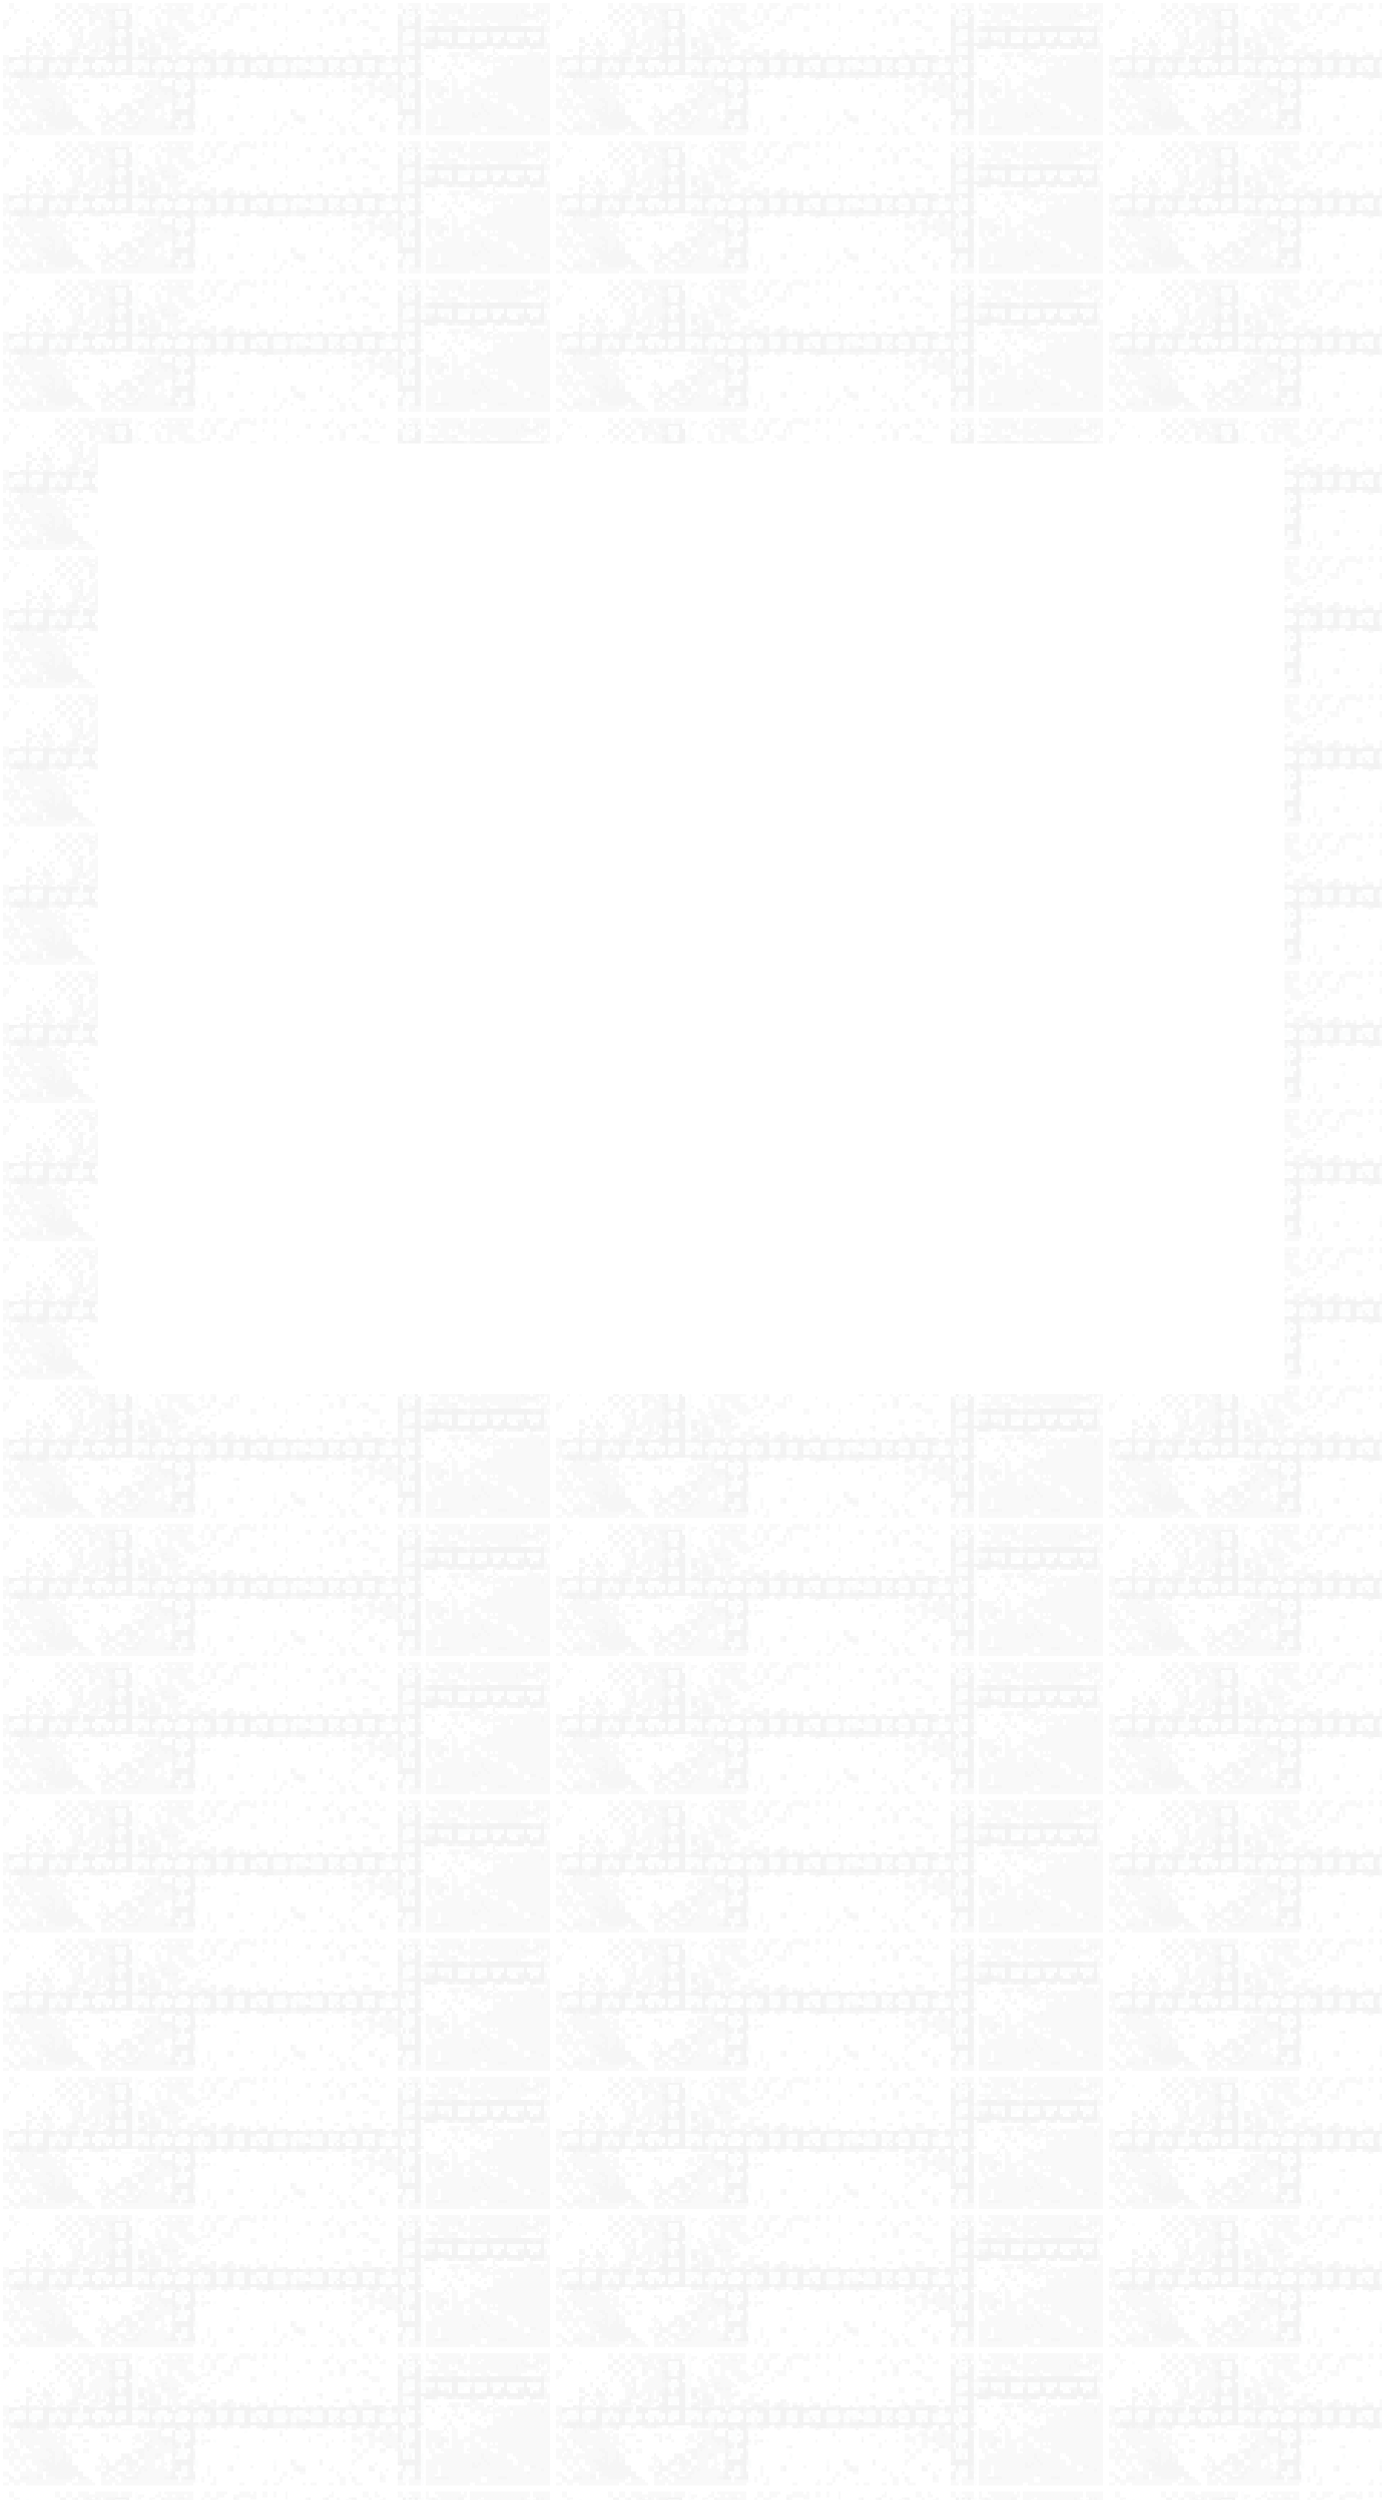
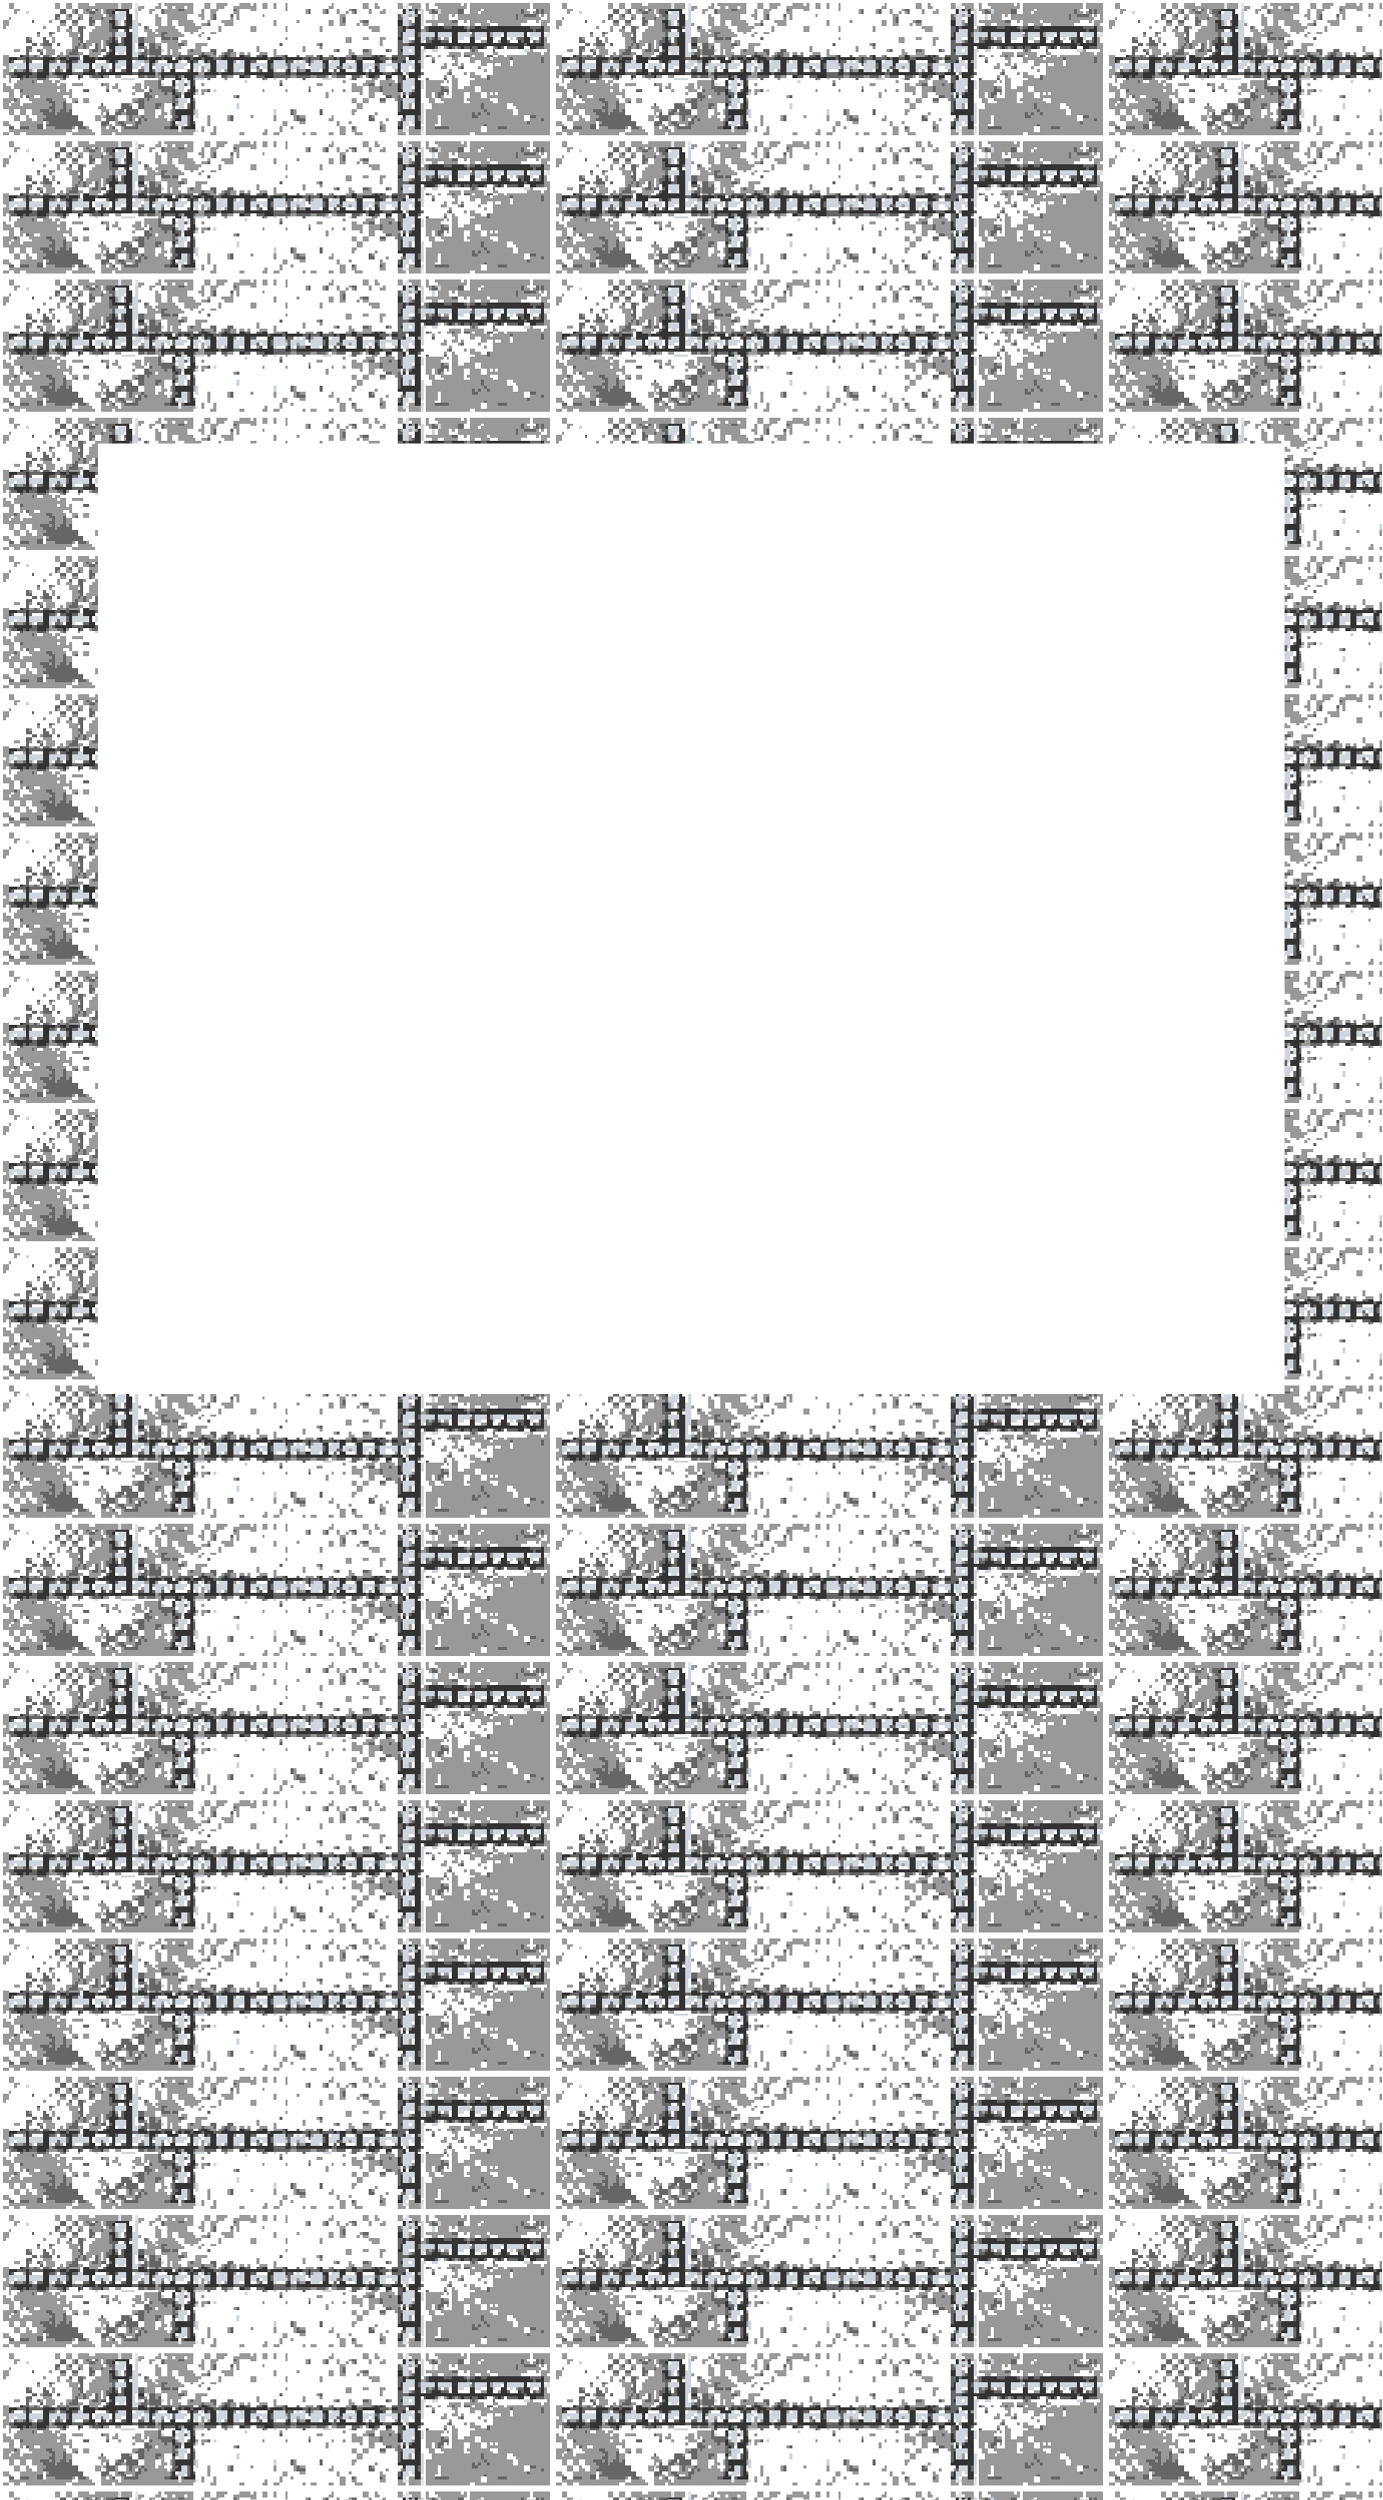
<svg xmlns="http://www.w3.org/2000/svg" width="1440" height="2604" viewBox="0 0 240 434" shape-rendering="crispEdges">
  <defs>
    <pattern id="material-pattern" width="96" height="24" patternUnits="userSpaceOnUse" viewBox="0 0 192 48">
-       <g id="texture-ink" opacity="0.05">
+       <g id="texture-ink" opacity="0.8">
        <path fill="#afbac7" opacity="0.5" d="M41 1h1v1h-1zM47 1h1v1h-1zM141 1h1v1h-1zM41 2h1v1h-1zM47 2h1v1h-1zM140 2h2v1h-2zM190 11h1v1h-1zM189 12h2v1h-2zM62 45h1v1h-1zM68 45h1v1h-1zM140 45h2v1h-2zM146 45h1v1h-1zM146 46h1v1h-1z" />
        <path fill="#afbac7" opacity="0.75" d="M47 3h1v1h-1zM141 3h1v1h-1zM146 3h1v1h-1zM152 3h1v1h-1zM9 4h1v1h-1zM41 4h3v1h-3zM47 4h1v1h-1zM141 4h3v1h-3zM146 4h1v1h-1zM152 4h1v1h-1zM40 5h4v1h-4zM47 5h1v1h-1zM140 5h2v1h-2zM143 5h1v1h-1zM146 5h1v1h-1zM150 5h1v1h-1zM40 6h3v1h-3zM47 6h1v1h-1zM140 6h2v1h-2zM146 6h1v1h-1zM150 6h1v1h-1zM41 7h1v1h-1zM46 7h2v1h-2zM140 7h2v1h-2zM146 7h1v1h-1zM41 8h1v1h-1zM46 8h2v1h-2zM140 8h2v1h-2zM146 8h1v1h-1zM46 9h2v1h-2zM46 10h2v1h-2zM141 10h3v1h-3zM40 11h4v1h-4zM46 11h2v1h-2zM140 11h4v1h-4zM146 11h5v1h-5zM152 11h5v1h-5zM159 11h4v1h-4zM165 11h4v1h-4zM171 11h4v1h-4zM176 11h6v1h-6zM184 11h4v1h-4zM40 12h4v1h-4zM46 12h2v1h-2zM140 12h4v1h-4zM146 12h5v1h-5zM152 12h5v1h-5zM159 12h4v1h-4zM165 12h4v1h-4zM171 12h3v1h-3zM176 12h6v1h-6zM184 12h4v1h-4zM46 13h2v1h-2zM140 13h2v1h-2zM146 13h2v1h-2zM159 13h2v1h-2zM165 13h2v1h-2zM171 13h1v1h-1zM177 13h1v1h-1zM184 13h1v1h-1zM46 14h2v1h-2zM140 14h2v1h-2zM146 14h1v1h-1zM46 15h1v1h-1zM51 15h1v1h-1zM40 16h4v1h-4zM46 16h1v1h-1zM140 16h4v1h-4zM152 16h1v1h-1zM40 17h4v1h-4zM46 17h1v1h-1zM48 17h1v1h-1zM56 17h1v1h-1zM140 17h2v1h-2zM143 17h1v1h-1zM146 17h2v1h-2zM150 17h2v1h-2zM182 17h2v1h-2zM41 18h2v1h-2zM46 18h2v1h-2zM140 18h4v1h-4zM146 18h1v1h-1zM46 19h2v1h-2zM146 19h1v1h-1zM146 20h1v1h-1zM27 21h2v1h-2zM41 21h3v1h-3zM47 21h3v1h-3zM62 21h1v1h-1zM70 21h1v1h-1zM76 21h3v1h-3zM83 21h2v1h-2zM95 21h4v1h-4zM103 21h1v1h-1zM105 21h1v1h-1zM109 21h3v1h-3zM115 21h3v1h-3zM141 21h2v1h-2zM146 21h1v1h-1zM3 22h6v1h-6zM10 22h5v1h-5zM17 22h6v1h-6zM25 22h6v1h-6zM33 22h5v1h-5zM40 22h4v1h-4zM46 22h3v1h-3zM50 22h2v1h-2zM54 22h5v1h-5zM61 22h4v1h-4zM67 22h3v1h-3zM71 22h2v1h-2zM75 22h4v1h-4zM81 22h4v1h-4zM87 22h6v1h-6zM95 22h4v1h-4zM101 22h5v1h-5zM108 22h4v1h-4zM114 22h4v1h-4zM119 22h5v1h-5zM126 22h4v1h-4zM132 22h6v1h-6zM139 22h5v1h-5zM146 22h1v1h-1zM3 23h2v1h-2zM6 23h3v1h-3zM10 23h5v1h-5zM17 23h3v1h-3zM21 23h2v1h-2zM25 23h6v1h-6zM33 23h2v1h-2zM36 23h2v1h-2zM40 23h2v1h-2zM46 23h2v1h-2zM50 23h2v1h-2zM54 23h2v1h-2zM58 23h1v1h-1zM61 23h3v1h-3zM67 23h2v1h-2zM71 23h2v1h-2zM75 23h4v1h-4zM81 23h4v1h-4zM87 23h2v1h-2zM91 23h2v1h-2zM95 23h5v1h-5zM101 23h2v1h-2zM104 23h2v1h-2zM108 23h4v1h-4zM114 23h3v1h-3zM119 23h2v1h-2zM122 23h2v1h-2zM126 23h2v1h-2zM129 23h1v1h-1zM132 23h2v1h-2zM136 23h2v1h-2zM139 23h3v1h-3zM143 23h1v1h-1zM146 23h1v1h-1zM3 24h1v1h-1zM11 24h1v1h-1zM17 24h1v1h-1zM25 24h1v1h-1zM50 24h2v1h-2zM54 24h2v1h-2zM68 24h1v1h-1zM75 24h2v1h-2zM81 24h2v1h-2zM95 24h1v1h-1zM101 24h1v1h-1zM108 24h3v1h-3zM123 24h1v1h-1zM126 24h1v1h-1zM132 24h2v1h-2zM140 24h2v1h-2zM33 27h1v1h-1zM42 27h5v1h-5zM63 27h2v1h-2zM68 27h3v1h-3zM95 27h1v1h-1zM112 27h3v1h-3zM121 27h1v1h-1zM141 27h3v1h-3zM62 28h2v1h-2zM65 28h1v1h-1zM85 28h1v1h-1zM140 28h4v1h-4zM146 28h1v1h-1zM56 29h1v1h-1zM61 29h3v1h-3zM65 29h1v1h-1zM140 29h4v1h-4zM146 29h1v1h-1zM62 30h2v1h-2zM140 30h3v1h-3zM146 30h1v1h-1zM62 31h2v1h-2zM74 31h1v1h-1zM140 31h3v1h-3zM63 32h1v1h-1zM68 32h1v1h-1zM141 32h1v1h-1zM62 34h3v1h-3zM140 34h4v1h-4zM62 35h3v1h-3zM140 35h4v1h-4zM62 36h2v1h-2zM82 36h1v1h-1zM140 36h2v1h-2zM146 36h1v1h-1zM62 37h2v1h-2zM82 37h1v1h-1zM140 37h2v1h-2zM146 37h1v1h-1zM68 38h1v1h-1zM95 38h1v1h-1zM146 38h1v1h-1zM68 39h1v1h-1zM95 39h1v1h-1zM146 39h1v1h-1zM35 40h1v1h-1zM63 40h2v1h-2zM68 40h1v1h-1zM141 40h3v1h-3zM146 40h1v1h-1zM63 41h2v1h-2zM141 41h3v1h-3zM146 41h1v1h-1zM62 42h3v1h-3zM140 42h2v1h-2zM143 42h1v1h-1zM146 42h1v1h-1zM62 43h2v1h-2zM140 43h2v1h-2zM140 44h1v1h-1zM146 44h1v1h-1z" />
        <path fill="#000000" opacity="0.5" d="M3 1h2v1h-2zM19 1h2v1h-2zM23 1h2v1h-2zM27 1h4v1h-4zM33 1h8v1h-8zM42 1h4v1h-4zM55 1h1v1h-1zM57 1h10v1h-10zM71 1h2v1h-2zM75 1h4v1h-4zM83 1h4v1h-4zM88 1h1v1h-1zM91 1h2v1h-2zM95 1h1v1h-1zM99 1h1v1h-1zM115 1h1v1h-1zM126 1h2v1h-2zM130 1h1v1h-1zM138 1h2v1h-2zM142 1h4v1h-4zM148 1h1v1h-1zM151 1h9v1h-9zM161 1h1v1h-1zM163 1h21v1h-21zM185 1h6v1h-6zM3 2h2v1h-2zM19 2h2v1h-2zM23 2h2v1h-2zM27 2h14v1h-14zM42 2h4v1h-4zM48 2h2v1h-2zM54 2h2v1h-2zM58 2h2v1h-2zM61 2h3v1h-3zM65 2h2v1h-2zM71 2h2v1h-2zM75 2h3v1h-3zM81 2h8v1h-8zM91 2h2v1h-2zM95 2h1v1h-1zM99 2h1v1h-1zM114 2h2v1h-2zM126 2h2v1h-2zM130 2h2v1h-2zM138 2h2v1h-2zM143 2h3v1h-3zM148 2h1v1h-1zM152 2h10v1h-10zM163 2h21v1h-21zM185 2h6v1h-6zM5 3h2v1h-2zM25 3h1v1h-1zM29 3h1v1h-1zM31 3h1v1h-1zM34 3h1v1h-1zM36 3h1v1h-1zM48 3h1v1h-1zM52 3h2v1h-2zM57 3h5v1h-5zM64 3h3v1h-3zM70 3h1v1h-1zM73 3h3v1h-3zM82 3h1v1h-1zM87 3h2v1h-2zM99 3h1v1h-1zM106 3h1v1h-1zM112 3h1v1h-1zM117 3h1v1h-1zM121 3h1v1h-1zM128 3h1v1h-1zM133 3h1v1h-1zM143 3h1v1h-1zM145 3h1v1h-1zM148 3h2v1h-2zM151 3h1v1h-1zM153 3h6v1h-6zM163 3h4v1h-4zM168 3h13v1h-13zM182 3h1v1h-1zM187 3h1v1h-1zM189 3h2v1h-2zM5 4h1v1h-1zM25 4h1v1h-1zM29 4h2v1h-2zM33 4h2v1h-2zM36 4h1v1h-1zM52 4h1v1h-1zM57 4h10v1h-10zM70 4h1v1h-1zM73 4h2v1h-2zM81 4h2v1h-2zM106 4h1v1h-1zM112 4h1v1h-1zM117 4h1v1h-1zM120 4h1v1h-1zM122 4h1v1h-1zM128 4h1v1h-1zM132 4h2v1h-2zM149 4h1v1h-1zM153 4h6v1h-6zM163 4h3v1h-3zM167 4h14v1h-14zM182 4h2v1h-2zM185 4h1v1h-1zM187 4h1v1h-1zM189 4h2v1h-2zM23 5h1v1h-1zM27 5h2v1h-2zM31 5h5v1h-5zM37 5h1v1h-1zM54 5h1v1h-1zM58 5h7v1h-7zM69 5h2v1h-2zM73 5h1v1h-1zM82 5h1v1h-1zM91 5h1v1h-1zM118 5h2v1h-2zM139 5h1v1h-1zM142 5h1v1h-1zM144 5h1v1h-1zM152 5h4v1h-4zM157 5h1v1h-1zM159 5h20v1h-20zM180 5h2v1h-2zM186 5h1v1h-1zM188 5h1v1h-1zM190 5h1v1h-1zM3 6h1v1h-1zM20 6h1v1h-1zM23 6h2v1h-2zM28 6h1v1h-1zM32 6h3v1h-3zM36 6h3v1h-3zM54 6h2v1h-2zM58 6h7v1h-7zM70 6h1v1h-1zM73 6h1v1h-1zM80 6h1v1h-1zM82 6h1v1h-1zM118 6h1v1h-1zM152 6h4v1h-4zM159 6h20v1h-20zM180 6h8v1h-8zM190 6h1v1h-1zM1 7h2v1h-2zM17 7h1v1h-1zM35 7h3v1h-3zM40 7h1v1h-1zM54 7h2v1h-2zM58 7h2v1h-2zM62 7h5v1h-5zM72 7h1v1h-1zM77 7h4v1h-4zM95 7h1v1h-1zM103 7h1v1h-1zM114 7h2v1h-2zM118 7h1v1h-1zM125 7h1v1h-1zM142 7h1v1h-1zM148 7h9v1h-9zM161 7h1v1h-1zM163 7h6v1h-6zM170 7h13v1h-13zM186 7h1v1h-1zM188 7h3v1h-3zM1 8h2v1h-2zM21 8h2v1h-2zM25 8h2v1h-2zM32 8h1v1h-1zM35 8h3v1h-3zM40 8h1v1h-1zM43 8h1v1h-1zM48 8h1v1h-1zM54 8h2v1h-2zM58 8h2v1h-2zM62 8h6v1h-6zM70 8h2v1h-2zM78 8h3v1h-3zM95 8h1v1h-1zM114 8h2v1h-2zM118 8h2v1h-2zM124 8h1v1h-1zM126 8h2v1h-2zM142 8h1v1h-1zM150 8h2v1h-2zM154 8h5v1h-5zM163 8h2v1h-2zM167 8h3v1h-3zM173 8h8v1h-8zM188 8h2v1h-2zM1 9h1v1h-1zM15 9h1v1h-1zM20 9h1v1h-1zM29 9h1v1h-1zM33 9h5v1h-5zM51 9h1v1h-1zM55 9h6v1h-6zM64 9h6v1h-6zM76 9h1v1h-1zM87 9h2v1h-2zM99 9h1v1h-1zM111 9h1v1h-1zM128 9h4v1h-4zM147 9h1v1h-1zM162 9h1v1h-1zM189 9h2v1h-2zM20 10h1v1h-1zM23 10h2v1h-2zM32 10h6v1h-6zM50 10h3v1h-3zM54 10h8v1h-8zM64 10h5v1h-5zM76 10h1v1h-1zM87 10h2v1h-2zM99 10h1v1h-1zM111 10h1v1h-1zM129 10h3v1h-3zM146 10h2v1h-2zM189 10h2v1h-2zM18 11h1v1h-1zM24 11h4v1h-4zM31 11h8v1h-8zM51 11h3v1h-3zM55 11h1v1h-1zM58 11h5v1h-5zM66 11h1v1h-1zM70 11h1v1h-1zM73 11h2v1h-2zM170 11h1v1h-1zM13 12h1v1h-1zM17 12h1v1h-1zM24 12h3v1h-3zM31 12h8v1h-8zM51 12h5v1h-5zM57 12h7v1h-7zM69 12h1v1h-1zM163 12h1v1h-1zM170 12h1v1h-1zM10 13h1v1h-1zM18 13h1v1h-1zM25 13h2v1h-2zM31 13h7v1h-7zM40 13h1v1h-1zM50 13h4v1h-4zM59 13h1v1h-1zM99 13h1v1h-1zM120 13h2v1h-2zM126 13h2v1h-2zM132 13h2v1h-2zM149 13h1v1h-1zM152 13h1v1h-1zM154 13h2v1h-2zM179 13h1v1h-1zM189 13h1v1h-1zM18 14h1v1h-1zM25 14h3v1h-3zM30 14h5v1h-5zM36 14h1v1h-1zM50 14h4v1h-4zM56 14h6v1h-6zM63 14h2v1h-2zM120 14h2v1h-2zM132 14h1v1h-1zM142 14h1v1h-1zM167 14h2v1h-2zM173 14h1v1h-1zM186 14h1v1h-1zM189 14h1v1h-1zM14 15h1v1h-1zM25 15h2v1h-2zM28 15h1v1h-1zM30 15h2v1h-2zM34 15h1v1h-1zM36 15h1v1h-1zM54 15h2v1h-2zM58 15h4v1h-4zM64 15h1v1h-1zM68 15h4v1h-4zM110 15h1v1h-1zM132 15h1v1h-1zM189 15h2v1h-2zM15 16h3v1h-3zM25 16h1v1h-1zM27 16h2v1h-2zM30 16h1v1h-1zM34 16h1v1h-1zM36 16h1v1h-1zM50 16h1v1h-1zM54 16h1v1h-1zM58 16h5v1h-5zM68 16h2v1h-2zM89 16h1v1h-1zM105 16h1v1h-1zM111 16h1v1h-1zM154 16h1v1h-1zM158 16h1v1h-1zM171 16h1v1h-1zM189 16h2v1h-2zM5 17h2v1h-2zM10 17h1v1h-1zM14 17h1v1h-1zM16 17h3v1h-3zM23 17h2v1h-2zM31 17h1v1h-1zM34 17h1v1h-1zM51 17h1v1h-1zM58 17h1v1h-1zM60 17h2v1h-2zM65 17h1v1h-1zM67 17h3v1h-3zM89 17h1v1h-1zM95 17h1v1h-1zM105 17h1v1h-1zM116 17h1v1h-1zM121 17h1v1h-1zM128 17h1v1h-1zM135 17h1v1h-1zM163 17h1v1h-1zM165 17h1v1h-1zM184 17h1v1h-1zM190 17h1v1h-1zM16 18h3v1h-3zM21 18h1v1h-1zM23 18h1v1h-1zM27 18h2v1h-2zM31 18h4v1h-4zM48 18h1v1h-1zM51 18h1v1h-1zM58 18h1v1h-1zM60 18h3v1h-3zM65 18h5v1h-5zM71 18h3v1h-3zM77 18h1v1h-1zM80 18h2v1h-2zM83 18h2v1h-2zM86 18h1v1h-1zM90 18h3v1h-3zM95 18h1v1h-1zM121 18h2v1h-2zM126 18h3v1h-3zM156 18h4v1h-4zM161 18h7v1h-7zM171 18h2v1h-2zM183 18h5v1h-5zM189 18h2v1h-2zM1 19h2v1h-2zM10 19h2v1h-2zM13 19h1v1h-1zM17 19h1v1h-1zM21 19h2v1h-2zM24 19h4v1h-4zM31 19h3v1h-3zM52 19h2v1h-2zM55 19h1v1h-1zM60 19h2v1h-2zM73 19h2v1h-2zM76 19h1v1h-1zM80 19h2v1h-2zM95 19h3v1h-3zM106 19h3v1h-3zM114 19h1v1h-1zM120 19h2v1h-2zM124 19h5v1h-5zM149 19h1v1h-1zM152 19h1v1h-1zM155 19h2v1h-2zM158 19h2v1h-2zM163 19h1v1h-1zM165 19h3v1h-3zM173 19h2v1h-2zM176 19h15v1h-15zM1 20h2v1h-2zM135 20h1v1h-1zM150 20h1v1h-1zM157 20h2v1h-2zM163 20h7v1h-7zM171 20h6v1h-6zM178 20h10v1h-10zM189 20h2v1h-2zM1 21h2v1h-2zM8 21h1v1h-1zM19 21h1v1h-1zM50 21h2v1h-2zM54 21h1v1h-1zM81 21h1v1h-1zM108 21h1v1h-1zM123 21h1v1h-1zM145 21h1v1h-1zM158 21h1v1h-1zM163 21h2v1h-2zM167 21h10v1h-10zM178 21h10v1h-10zM189 21h2v1h-2zM1 22h2v1h-2zM53 22h1v1h-1zM99 22h1v1h-1zM154 22h1v1h-1zM157 22h2v1h-2zM160 22h1v1h-1zM167 22h2v1h-2zM171 22h1v1h-1zM174 22h3v1h-3zM178 22h13v1h-13zM2 23h1v1h-1zM49 23h1v1h-1zM56 23h1v1h-1zM70 23h1v1h-1zM103 23h1v1h-1zM121 23h1v1h-1zM153 23h2v1h-2zM159 23h1v1h-1zM166 23h1v1h-1zM171 23h20v1h-20zM1 24h2v1h-2zM6 24h2v1h-2zM10 24h1v1h-1zM21 24h1v1h-1zM70 24h1v1h-1zM72 24h1v1h-1zM78 24h1v1h-1zM89 24h1v1h-1zM104 24h2v1h-2zM128 24h1v1h-1zM137 24h1v1h-1zM156 24h1v1h-1zM168 24h1v1h-1zM171 24h20v1h-20zM1 25h2v1h-2zM17 25h1v1h-1zM54 25h1v1h-1zM69 25h2v1h-2zM141 25h1v1h-1zM155 25h1v1h-1zM161 25h1v1h-1zM163 25h2v1h-2zM171 25h20v1h-20zM1 26h1v1h-1zM3 26h1v1h-1zM17 26h3v1h-3zM23 26h1v1h-1zM31 26h1v1h-1zM36 26h2v1h-2zM40 26h2v1h-2zM50 26h1v1h-1zM54 26h2v1h-2zM63 26h1v1h-1zM68 26h3v1h-3zM79 26h2v1h-2zM101 26h2v1h-2zM108 26h2v1h-2zM113 26h1v1h-1zM115 26h2v1h-2zM125 26h1v1h-1zM127 26h1v1h-1zM154 26h1v1h-1zM157 26h1v1h-1zM163 26h4v1h-4zM170 26h21v1h-21zM3 27h1v1h-1zM8 27h5v1h-5zM16 27h1v1h-1zM21 27h1v1h-1zM27 27h1v1h-1zM55 27h1v1h-1zM67 27h1v1h-1zM78 27h1v1h-1zM92 27h1v1h-1zM99 27h1v1h-1zM129 27h2v1h-2zM135 27h1v1h-1zM157 27h2v1h-2zM165 27h4v1h-4zM170 27h21v1h-21zM3 28h1v1h-1zM6 28h5v1h-5zM12 28h1v1h-1zM15 28h3v1h-3zM19 28h2v1h-2zM50 28h5v1h-5zM97 28h1v1h-1zM119 28h1v1h-1zM127 28h3v1h-3zM132 28h5v1h-5zM148 28h6v1h-6zM155 28h1v1h-1zM157 28h2v1h-2zM163 28h28v1h-28zM1 29h1v1h-1zM5 29h15v1h-15zM21 29h2v1h-2zM25 29h4v1h-4zM36 29h2v1h-2zM40 29h1v1h-1zM47 29h2v1h-2zM50 29h5v1h-5zM70 29h1v1h-1zM110 29h2v1h-2zM122 29h2v1h-2zM126 29h2v1h-2zM132 29h3v1h-3zM136 29h2v1h-2zM148 29h5v1h-5zM157 29h2v1h-2zM163 29h28v1h-28zM1 30h3v1h-3zM5 30h18v1h-18zM37 30h1v1h-1zM39 30h2v1h-2zM46 30h3v1h-3zM50 30h1v1h-1zM52 30h3v1h-3zM107 30h1v1h-1zM122 30h4v1h-4zM128 30h4v1h-4zM133 30h5v1h-5zM148 30h5v1h-5zM154 30h2v1h-2zM157 30h2v1h-2zM161 30h4v1h-4zM167 30h24v1h-24zM1 31h4v1h-4zM8 31h12v1h-12zM21 31h2v1h-2zM24 31h1v1h-1zM41 31h1v1h-1zM47 31h3v1h-3zM53 31h3v1h-3zM61 31h1v1h-1zM68 31h1v1h-1zM70 31h2v1h-2zM91 31h1v1h-1zM99 31h1v1h-1zM115 31h1v1h-1zM119 31h1v1h-1zM122 31h4v1h-4zM128 31h4v1h-4zM133 31h5v1h-5zM143 31h1v1h-1zM148 31h5v1h-5zM157 31h8v1h-8zM167 31h24v1h-24zM3 32h2v1h-2zM7 32h18v1h-18zM46 32h1v1h-1zM52 32h5v1h-5zM58 32h2v1h-2zM70 32h1v1h-1zM113 32h1v1h-1zM125 32h1v1h-1zM128 32h2v1h-2zM133 32h6v1h-6zM148 32h2v1h-2zM151 32h1v1h-1zM155 32h1v1h-1zM157 32h4v1h-4zM163 32h4v1h-4zM169 32h1v1h-1zM171 32h1v1h-1zM173 32h18v1h-18zM3 33h2v1h-2zM7 33h1v1h-1zM10 33h2v1h-2zM14 33h8v1h-8zM24 33h1v1h-1zM53 33h1v1h-1zM55 33h5v1h-5zM81 33h1v1h-1zM113 33h1v1h-1zM128 33h2v1h-2zM136 33h2v1h-2zM148 33h2v1h-2zM151 33h1v1h-1zM153 33h1v1h-1zM157 33h4v1h-4zM163 33h4v1h-4zM169 33h22v1h-22zM1 34h4v1h-4zM6 34h1v1h-1zM10 34h6v1h-6zM18 34h5v1h-5zM25 34h2v1h-2zM29 34h2v1h-2zM46 34h2v1h-2zM50 34h1v1h-1zM52 34h8v1h-8zM61 34h1v1h-1zM67 34h1v1h-1zM122 34h2v1h-2zM126 34h2v1h-2zM137 34h1v1h-1zM149 34h2v1h-2zM153 34h8v1h-8zM162 34h8v1h-8zM173 34h18v1h-18zM1 35h3v1h-3zM5 35h2v1h-2zM11 35h6v1h-6zM19 35h3v1h-3zM25 35h1v1h-1zM29 35h2v1h-2zM46 35h1v1h-1zM50 35h10v1h-10zM122 35h2v1h-2zM126 35h2v1h-2zM132 35h2v1h-2zM149 35h2v1h-2zM154 35h7v1h-7zM163 35h8v1h-8zM173 35h18v1h-18zM1 36h2v1h-2zM4 36h3v1h-3zM8 36h10v1h-10zM19 36h3v1h-3zM23 36h2v1h-2zM45 36h1v1h-1zM50 36h4v1h-4zM56 36h1v1h-1zM61 36h1v1h-1zM124 36h2v1h-2zM142 36h1v1h-1zM150 36h17v1h-17zM168 36h8v1h-8zM178 36h13v1h-13zM1 37h16v1h-16zM19 37h3v1h-3zM23 37h2v1h-2zM34 37h3v1h-3zM50 37h4v1h-4zM55 37h2v1h-2zM124 37h2v1h-2zM142 37h1v1h-1zM150 37h17v1h-17zM168 37h8v1h-8zM179 37h12v1h-12zM3 38h2v1h-2zM7 38h2v1h-2zM11 38h3v1h-3zM17 38h1v1h-1zM19 38h2v1h-2zM23 38h1v1h-1zM35 38h3v1h-3zM40 38h1v1h-1zM50 38h4v1h-4zM56 38h1v1h-1zM59 38h1v1h-1zM67 38h1v1h-1zM102 38h1v1h-1zM122 38h2v1h-2zM148 38h20v1h-20zM169 38h9v1h-9zM180 38h11v1h-11zM3 39h2v1h-2zM7 39h2v1h-2zM11 39h4v1h-4zM19 39h1v1h-1zM35 39h1v1h-1zM42 39h2v1h-2zM50 39h4v1h-4zM56 39h2v1h-2zM59 39h1v1h-1zM67 39h1v1h-1zM102 39h1v1h-1zM122 39h1v1h-1zM130 39h1v1h-1zM148 39h16v1h-16zM165 39h1v1h-1zM167 39h2v1h-2zM170 39h8v1h-8zM180 39h11v1h-11zM5 40h2v1h-2zM9 40h1v1h-1zM13 40h3v1h-3zM33 40h2v1h-2zM36 40h1v1h-1zM40 40h1v1h-1zM44 40h1v1h-1zM46 40h3v1h-3zM50 40h4v1h-4zM55 40h2v1h-2zM72 40h1v1h-1zM79 40h1v1h-1zM87 40h1v1h-1zM95 40h1v1h-1zM102 40h1v1h-1zM104 40h2v1h-2zM115 40h1v1h-1zM129 40h1v1h-1zM148 40h4v1h-4zM153 40h11v1h-11zM166 40h16v1h-16zM186 40h5v1h-5zM5 41h2v1h-2zM9 41h2v1h-2zM13 41h2v1h-2zM33 41h2v1h-2zM40 41h1v1h-1zM44 41h1v1h-1zM46 41h1v1h-1zM49 41h1v1h-1zM51 41h7v1h-7zM59 41h1v1h-1zM72 41h1v1h-1zM79 41h1v1h-1zM95 41h1v1h-1zM102 41h1v1h-1zM114 41h2v1h-2zM134 41h1v1h-1zM139 41h1v1h-1zM148 41h4v1h-4zM153 41h29v1h-29zM184 41h4v1h-4zM189 41h2v1h-2zM1 42h2v1h-2zM7 42h8v1h-8zM16 42h1v1h-1zM40 42h1v1h-1zM43 42h4v1h-4zM49 42h10v1h-10zM72 42h1v1h-1zM98 42h2v1h-2zM104 42h2v1h-2zM117 42h1v1h-1zM121 42h1v1h-1zM132 42h1v1h-1zM148 42h4v1h-4zM153 42h30v1h-30zM184 42h7v1h-7zM1 43h3v1h-3zM7 43h6v1h-6zM37 43h2v1h-2zM40 43h2v1h-2zM46 43h1v1h-1zM48 43h11v1h-11zM61 43h1v1h-1zM72 43h1v1h-1zM98 43h2v1h-2zM117 43h1v1h-1zM132 43h2v1h-2zM148 43h3v1h-3zM153 43h15v1h-15zM169 43h22v1h-22zM10 44h3v1h-3zM16 44h3v1h-3zM25 44h1v1h-1zM30 44h1v1h-1zM35 44h2v1h-2zM38 44h1v1h-1zM42 44h1v1h-1zM48 44h9v1h-9zM70 44h1v1h-1zM74 44h1v1h-1zM97 44h1v1h-1zM101 44h1v1h-1zM118 44h2v1h-2zM123 44h1v1h-1zM133 44h1v1h-1zM142 44h2v1h-2zM148 44h3v1h-3zM156 44h11v1h-11zM169 44h4v1h-4zM176 44h15v1h-15zM3 45h22v1h-22zM27 45h5v1h-5zM35 45h6v1h-6zM42 45h20v1h-20zM63 45h5v1h-5zM70 45h1v1h-1zM74 45h1v1h-1zM92 45h1v1h-1zM97 45h1v1h-1zM118 45h2v1h-2zM122 45h2v1h-2zM132 45h2v1h-2zM138 45h2v1h-2zM142 45h4v1h-4zM148 45h19v1h-19zM169 45h22v1h-22zM1 46h2v1h-2zM5 46h2v1h-2zM9 46h14v1h-14zM25 46h8v1h-8zM35 46h4v1h-4zM40 46h27v1h-27zM73 46h2v1h-2zM83 46h2v1h-2zM91 46h2v1h-2zM95 46h2v1h-2zM105 46h1v1h-1zM108 46h2v1h-2zM114 46h2v1h-2zM118 46h2v1h-2zM123 46h3v1h-3zM138 46h3v1h-3zM142 46h4v1h-4zM148 46h15v1h-15zM165 46h26v1h-26z" />
        <path fill="#000000" opacity="0.75" d="M21 3h2v1h-2zM26 3h1v1h-1zM30 3h1v1h-1zM33 3h1v1h-1zM37 3h3v1h-3zM56 3h1v1h-1zM62 3h2v1h-2zM81 3h1v1h-1zM107 3h1v1h-1zM113 3h1v1h-1zM122 3h2v1h-2zM150 3h1v1h-1zM159 3h2v1h-2zM181 3h1v1h-1zM186 3h1v1h-1zM188 3h1v1h-1zM21 4h2v1h-2zM26 4h1v1h-1zM31 4h2v1h-2zM37 4h2v1h-2zM56 4h1v1h-1zM107 4h1v1h-1zM113 4h1v1h-1zM123 4h1v1h-1zM150 4h2v1h-2zM159 4h2v1h-2zM181 4h1v1h-1zM186 4h1v1h-1zM188 4h1v1h-1zM19 5h2v1h-2zM24 5h1v1h-1zM38 5h2v1h-2zM74 5h1v1h-1zM80 5h1v1h-1zM138 5h1v1h-1zM179 5h1v1h-1zM182 5h4v1h-4zM19 6h1v1h-1zM27 6h1v1h-1zM31 6h1v1h-1zM35 6h1v1h-1zM39 6h1v1h-1zM74 6h1v1h-1zM119 6h1v1h-1zM138 6h2v1h-2zM179 6h1v1h-1zM11 7h1v1h-1zM21 7h2v1h-2zM25 7h2v1h-2zM31 7h2v1h-2zM43 7h1v1h-1zM119 7h1v1h-1zM126 7h2v1h-2zM157 7h2v1h-2zM31 8h1v1h-1zM38 8h1v1h-1zM72 8h1v1h-1zM143 8h1v1h-1zM24 9h1v1h-1zM27 9h2v1h-2zM38 9h1v1h-1zM45 9h1v1h-1zM50 9h1v1h-1zM138 9h2v1h-2zM141 9h1v1h-1zM148 9h1v1h-1zM154 9h3v1h-3zM161 9h1v1h-1zM163 9h2v1h-2zM167 9h2v1h-2zM184 9h4v1h-4zM27 10h2v1h-2zM38 10h3v1h-3zM43 10h1v1h-1zM138 10h2v1h-2zM148 10h1v1h-1zM162 10h1v1h-1zM185 10h1v1h-1zM13 11h1v1h-1zM17 11h1v1h-1zM28 11h1v1h-1zM39 11h1v1h-1zM56 11h2v1h-2zM138 11h1v1h-1zM145 11h1v1h-1zM164 11h1v1h-1zM28 12h1v1h-1zM39 12h1v1h-1zM56 12h1v1h-1zM138 12h1v1h-1zM145 12h1v1h-1zM164 12h1v1h-1zM9 13h1v1h-1zM15 13h1v1h-1zM27 13h2v1h-2zM38 13h1v1h-1zM42 13h1v1h-1zM48 13h2v1h-2zM56 13h3v1h-3zM60 13h2v1h-2zM72 13h1v1h-1zM148 13h1v1h-1zM150 13h1v1h-1zM180 13h2v1h-2zM187 13h1v1h-1zM9 14h2v1h-2zM15 14h2v1h-2zM28 14h1v1h-1zM37 14h2v1h-2zM40 14h1v1h-1zM42 14h1v1h-1zM48 14h2v1h-2zM138 14h2v1h-2zM143 14h1v1h-1zM148 14h2v1h-2zM153 14h3v1h-3zM176 14h1v1h-1zM181 14h1v1h-1zM185 14h1v1h-1zM187 14h1v1h-1zM11 15h2v1h-2zM15 15h3v1h-3zM20 15h1v1h-1zM27 15h1v1h-1zM29 15h1v1h-1zM33 15h1v1h-1zM37 15h1v1h-1zM41 15h2v1h-2zM52 15h2v1h-2zM62 15h2v1h-2zM97 15h1v1h-1zM111 15h1v1h-1zM138 15h4v1h-4zM182 15h1v1h-1zM9 16h2v1h-2zM26 16h1v1h-1zM29 16h1v1h-1zM33 16h1v1h-1zM48 16h2v1h-2zM52 16h2v1h-2zM55 16h1v1h-1zM138 16h2v1h-2zM147 16h1v1h-1zM151 16h1v1h-1zM155 16h1v1h-1zM157 16h1v1h-1zM159 16h1v1h-1zM161 16h2v1h-2zM164 16h2v1h-2zM168 16h1v1h-1zM172 16h1v1h-1zM174 16h1v1h-1zM176 16h4v1h-4zM186 16h3v1h-3zM9 17h1v1h-1zM13 17h1v1h-1zM25 17h2v1h-2zM32 17h2v1h-2zM35 17h2v1h-2zM38 17h1v1h-1zM50 17h1v1h-1zM52 17h4v1h-4zM66 17h1v1h-1zM73 17h2v1h-2zM79 17h2v1h-2zM117 17h1v1h-1zM126 17h2v1h-2zM134 17h1v1h-1zM138 17h1v1h-1zM164 17h1v1h-1zM171 17h1v1h-1zM9 18h1v1h-1zM14 18h1v1h-1zM24 18h3v1h-3zM37 18h1v1h-1zM49 18h2v1h-2zM52 18h4v1h-4zM70 18h1v1h-1zM74 18h1v1h-1zM78 18h2v1h-2zM138 18h2v1h-2zM8 19h2v1h-2zM12 19h1v1h-1zM15 19h2v1h-2zM20 19h1v1h-1zM23 19h1v1h-1zM36 19h1v1h-1zM50 19h1v1h-1zM54 19h1v1h-1zM56 19h4v1h-4zM62 19h5v1h-5zM69 19h1v1h-1zM72 19h1v1h-1zM77 19h1v1h-1zM79 19h1v1h-1zM85 19h2v1h-2zM89 19h2v1h-2zM98 19h1v1h-1zM103 19h1v1h-1zM110 19h1v1h-1zM115 19h1v1h-1zM129 19h1v1h-1zM131 19h1v1h-1zM133 19h1v1h-1zM136 19h6v1h-6zM148 19h1v1h-1zM157 19h1v1h-1zM161 19h2v1h-2zM169 19h2v1h-2zM6 20h3v1h-3zM10 20h5v1h-5zM19 20h2v1h-2zM23 20h1v1h-1zM27 20h1v1h-1zM33 20h1v1h-1zM46 20h2v1h-2zM51 20h1v1h-1zM56 20h1v1h-1zM61 20h1v1h-1zM63 20h1v1h-1zM66 20h1v1h-1zM70 20h1v1h-1zM74 20h3v1h-3zM93 20h1v1h-1zM98 20h1v1h-1zM105 20h2v1h-2zM108 20h3v1h-3zM112 20h4v1h-4zM117 20h1v1h-1zM120 20h2v1h-2zM124 20h2v1h-2zM132 20h3v1h-3zM138 20h3v1h-3zM177 20h1v1h-1zM188 20h1v1h-1zM4 21h1v1h-1zM10 21h1v1h-1zM17 21h2v1h-2zM21 21h2v1h-2zM25 21h2v1h-2zM37 21h1v1h-1zM40 21h1v1h-1zM65 21h1v1h-1zM67 21h2v1h-2zM72 21h1v1h-1zM87 21h2v1h-2zM100 21h2v1h-2zM106 21h1v1h-1zM133 21h1v1h-1zM136 21h4v1h-4zM150 21h1v1h-1zM188 21h1v1h-1zM23 22h1v1h-1zM60 22h1v1h-1zM94 22h1v1h-1zM100 22h1v1h-1zM107 22h1v1h-1zM112 22h1v1h-1zM130 22h2v1h-2zM20 23h1v1h-1zM23 23h1v1h-1zM35 23h1v1h-1zM60 23h1v1h-1zM89 23h1v1h-1zM94 23h1v1h-1zM100 23h1v1h-1zM112 23h1v1h-1zM117 23h2v1h-2zM131 23h1v1h-1zM160 23h1v1h-1zM5 24h1v1h-1zM8 24h1v1h-1zM13 24h2v1h-2zM19 24h2v1h-2zM29 24h2v1h-2zM36 24h1v1h-1zM38 24h1v1h-1zM42 24h2v1h-2zM48 24h2v1h-2zM53 24h1v1h-1zM56 24h1v1h-1zM65 24h1v1h-1zM90 24h1v1h-1zM99 24h1v1h-1zM103 24h1v1h-1zM116 24h1v1h-1zM3 25h2v1h-2zM11 25h2v1h-2zM18 25h1v1h-1zM25 25h4v1h-4zM33 25h1v1h-1zM46 25h2v1h-2zM55 25h1v1h-1zM76 25h1v1h-1zM81 25h4v1h-4zM95 25h4v1h-4zM101 25h2v1h-2zM115 25h2v1h-2zM127 25h1v1h-1zM133 25h3v1h-3zM146 25h1v1h-1zM156 25h1v1h-1zM4 26h2v1h-2zM8 26h1v1h-1zM10 26h3v1h-3zM16 26h1v1h-1zM20 26h2v1h-2zM28 26h1v1h-1zM32 26h3v1h-3zM48 26h2v1h-2zM51 26h3v1h-3zM57 26h4v1h-4zM62 26h1v1h-1zM67 26h1v1h-1zM71 26h4v1h-4zM77 26h2v1h-2zM85 26h2v1h-2zM89 26h3v1h-3zM95 26h6v1h-6zM103 26h5v1h-5zM110 26h3v1h-3zM117 26h3v1h-3zM122 26h3v1h-3zM130 26h2v1h-2zM138 26h2v1h-2zM145 26h1v1h-1zM169 26h1v1h-1zM7 27h1v1h-1zM13 27h3v1h-3zM22 27h1v1h-1zM56 27h1v1h-1zM72 27h1v1h-1zM91 27h1v1h-1zM105 27h1v1h-1zM122 27h2v1h-2zM134 27h1v1h-1zM138 27h2v1h-2zM148 27h1v1h-1zM154 27h1v1h-1zM169 27h1v1h-1zM11 28h1v1h-1zM55 28h1v1h-1zM67 28h1v1h-1zM138 28h2v1h-2zM35 29h1v1h-1zM55 29h1v1h-1zM64 29h1v1h-1zM67 29h1v1h-1zM97 29h1v1h-1zM128 29h2v1h-2zM135 29h1v1h-1zM139 29h1v1h-1zM55 30h6v1h-6zM132 30h1v1h-1zM139 30h1v1h-1zM153 30h1v1h-1zM7 31h1v1h-1zM29 31h2v1h-2zM37 31h1v1h-1zM52 31h1v1h-1zM56 31h4v1h-4zM65 31h1v1h-1zM72 31h1v1h-1zM107 31h1v1h-1zM132 31h1v1h-1zM153 31h3v1h-3zM50 32h2v1h-2zM57 32h1v1h-1zM61 32h2v1h-2zM67 32h1v1h-1zM140 32h1v1h-1zM142 32h1v1h-1zM152 32h2v1h-2zM9 33h1v1h-1zM50 33h3v1h-3zM60 33h1v1h-1zM62 33h1v1h-1zM82 33h1v1h-1zM134 33h2v1h-2zM138 33h1v1h-1zM152 33h1v1h-1zM5 34h1v1h-1zM16 34h2v1h-2zM48 34h2v1h-2zM51 34h1v1h-1zM60 34h1v1h-1zM132 34h2v1h-2zM138 34h2v1h-2zM17 35h2v1h-2zM22 35h1v1h-1zM26 35h1v1h-1zM47 35h3v1h-3zM60 35h2v1h-2zM67 35h1v1h-1zM138 35h1v1h-1zM18 36h1v1h-1zM22 36h1v1h-1zM35 36h1v1h-1zM42 36h3v1h-3zM48 36h2v1h-2zM54 36h2v1h-2zM65 36h1v1h-1zM67 36h1v1h-1zM138 36h1v1h-1zM167 36h1v1h-1zM17 37h2v1h-2zM22 37h1v1h-1zM42 37h4v1h-4zM48 37h2v1h-2zM54 37h1v1h-1zM60 37h1v1h-1zM65 37h1v1h-1zM67 37h1v1h-1zM138 37h1v1h-1zM167 37h1v1h-1zM14 38h3v1h-3zM18 38h1v1h-1zM21 38h2v1h-2zM24 38h1v1h-1zM41 38h2v1h-2zM44 38h4v1h-4zM60 38h1v1h-1zM101 38h1v1h-1zM111 38h1v1h-1zM138 38h1v1h-1zM168 38h1v1h-1zM15 39h4v1h-4zM20 39h5v1h-5zM37 39h1v1h-1zM40 39h2v1h-2zM44 39h4v1h-4zM60 39h1v1h-1zM101 39h1v1h-1zM111 39h1v1h-1zM164 39h1v1h-1zM166 39h1v1h-1zM169 39h1v1h-1zM16 40h11v1h-11zM37 40h3v1h-3zM45 40h1v1h-1zM49 40h1v1h-1zM60 40h2v1h-2zM65 40h1v1h-1zM80 40h1v1h-1zM103 40h1v1h-1zM128 40h1v1h-1zM145 40h1v1h-1zM164 40h2v1h-2zM184 40h2v1h-2zM15 41h12v1h-12zM37 41h3v1h-3zM45 41h1v1h-1zM48 41h1v1h-1zM50 41h1v1h-1zM60 41h1v1h-1zM65 41h1v1h-1zM80 41h1v1h-1zM103 41h3v1h-3zM128 41h2v1h-2zM140 41h1v1h-1zM145 41h1v1h-1zM188 41h1v1h-1zM17 42h12v1h-12zM35 42h3v1h-3zM41 42h2v1h-2zM47 42h2v1h-2zM59 42h1v1h-1zM65 42h1v1h-1zM67 42h1v1h-1zM138 42h1v1h-1zM183 42h1v1h-1zM13 43h2v1h-2zM16 43h13v1h-13zM35 43h2v1h-2zM42 43h2v1h-2zM47 43h1v1h-1zM59 43h1v1h-1zM65 43h1v1h-1zM138 43h1v1h-1zM168 43h1v1h-1zM3 44h2v1h-2zM7 44h3v1h-3zM13 44h2v1h-2zM19 44h6v1h-6zM27 44h3v1h-3zM39 44h1v1h-1zM43 44h5v1h-5zM57 44h2v1h-2zM63 44h1v1h-1zM122 44h1v1h-1zM132 44h1v1h-1zM151 44h5v1h-5zM173 44h3v1h-3z" />
        <path fill="#000000" opacity="1" d="M40 3h5v1h-5zM140 3h1v1h-1zM142 3h1v1h-1zM144 3h1v1h-1zM39 4h1v1h-1zM44 4h1v1h-1zM140 4h1v1h-1zM144 4h1v1h-1zM44 5h2v1h-2zM145 5h1v1h-1zM44 6h2v1h-2zM144 6h2v1h-2zM38 7h2v1h-2zM44 7h2v1h-2zM138 7h2v1h-2zM144 7h2v1h-2zM39 8h1v1h-1zM44 8h2v1h-2zM138 8h2v1h-2zM144 8h2v1h-2zM39 9h6v1h-6zM140 9h1v1h-1zM142 9h4v1h-4zM149 9h5v1h-5zM157 9h4v1h-4zM165 9h2v1h-2zM169 9h15v1h-15zM188 9h1v1h-1zM44 10h1v1h-1zM140 10h1v1h-1zM144 10h2v1h-2zM149 10h13v1h-13zM163 10h22v1h-22zM186 10h3v1h-3zM44 11h2v1h-2zM139 11h1v1h-1zM144 11h1v1h-1zM151 11h1v1h-1zM157 11h2v1h-2zM169 11h1v1h-1zM175 11h1v1h-1zM182 11h1v1h-1zM188 11h1v1h-1zM44 12h2v1h-2zM139 12h1v1h-1zM144 12h1v1h-1zM151 12h1v1h-1zM157 12h2v1h-2zM169 12h1v1h-1zM175 12h1v1h-1zM182 12h1v1h-1zM188 12h1v1h-1zM39 13h1v1h-1zM43 13h3v1h-3zM138 13h2v1h-2zM144 13h2v1h-2zM151 13h1v1h-1zM157 13h2v1h-2zM163 13h2v1h-2zM169 13h2v1h-2zM174 13h2v1h-2zM182 13h2v1h-2zM188 13h1v1h-1zM39 14h1v1h-1zM43 14h3v1h-3zM144 14h2v1h-2zM150 14h3v1h-3zM157 14h2v1h-2zM163 14h2v1h-2zM169 14h2v1h-2zM174 14h2v1h-2zM180 14h1v1h-1zM182 14h2v1h-2zM188 14h1v1h-1zM38 15h3v1h-3zM43 15h3v1h-3zM48 15h2v1h-2zM142 15h40v1h-40zM183 15h6v1h-6zM38 16h2v1h-2zM44 16h2v1h-2zM144 16h2v1h-2zM148 16h3v1h-3zM156 16h1v1h-1zM160 16h1v1h-1zM163 16h1v1h-1zM166 16h2v1h-2zM173 16h1v1h-1zM180 16h2v1h-2zM184 16h2v1h-2zM39 17h1v1h-1zM44 17h2v1h-2zM139 17h1v1h-1zM144 17h2v1h-2zM38 18h2v1h-2zM44 18h2v1h-2zM144 18h2v1h-2zM7 19h1v1h-1zM29 19h2v1h-2zM37 19h9v1h-9zM48 19h2v1h-2zM70 19h2v1h-2zM78 19h1v1h-1zM83 19h2v1h-2zM91 19h2v1h-2zM99 19h1v1h-1zM111 19h1v1h-1zM122 19h2v1h-2zM130 19h1v1h-1zM132 19h1v1h-1zM142 19h4v1h-4zM3 20h3v1h-3zM9 20h1v1h-1zM15 20h4v1h-4zM21 20h2v1h-2zM24 20h3v1h-3zM29 20h4v1h-4zM34 20h12v1h-12zM48 20h3v1h-3zM52 20h4v1h-4zM57 20h3v1h-3zM62 20h1v1h-1zM64 20h2v1h-2zM67 20h3v1h-3zM71 20h3v1h-3zM77 20h16v1h-16zM94 20h4v1h-4zM99 20h6v1h-6zM107 20h1v1h-1zM111 20h1v1h-1zM116 20h1v1h-1zM118 20h2v1h-2zM122 20h2v1h-2zM126 20h6v1h-6zM136 20h2v1h-2zM142 20h4v1h-4zM3 21h1v1h-1zM9 21h1v1h-1zM15 21h2v1h-2zM23 21h2v1h-2zM29 21h4v1h-4zM38 21h2v1h-2zM44 21h2v1h-2zM52 21h2v1h-2zM58 21h4v1h-4zM66 21h1v1h-1zM71 21h1v1h-1zM73 21h2v1h-2zM79 21h2v1h-2zM85 21h2v1h-2zM93 21h2v1h-2zM99 21h1v1h-1zM107 21h1v1h-1zM112 21h2v1h-2zM118 21h2v1h-2zM124 21h2v1h-2zM130 21h3v1h-3zM140 21h1v1h-1zM144 21h1v1h-1zM9 22h1v1h-1zM15 22h2v1h-2zM24 22h1v1h-1zM31 22h1v1h-1zM39 22h1v1h-1zM44 22h2v1h-2zM52 22h1v1h-1zM66 22h1v1h-1zM73 22h2v1h-2zM79 22h2v1h-2zM85 22h2v1h-2zM93 22h1v1h-1zM113 22h1v1h-1zM118 22h1v1h-1zM124 22h2v1h-2zM138 22h1v1h-1zM144 22h2v1h-2zM9 23h1v1h-1zM15 23h2v1h-2zM24 23h1v1h-1zM31 23h1v1h-1zM39 23h1v1h-1zM44 23h2v1h-2zM52 23h1v1h-1zM66 23h1v1h-1zM73 23h2v1h-2zM79 23h2v1h-2zM85 23h2v1h-2zM93 23h1v1h-1zM113 23h1v1h-1zM124 23h2v1h-2zM130 23h1v1h-1zM138 23h1v1h-1zM144 23h2v1h-2zM9 24h1v1h-1zM15 24h2v1h-2zM23 24h2v1h-2zM31 24h2v1h-2zM35 24h1v1h-1zM39 24h1v1h-1zM44 24h2v1h-2zM52 24h1v1h-1zM59 24h2v1h-2zM66 24h1v1h-1zM73 24h2v1h-2zM79 24h2v1h-2zM85 24h2v1h-2zM93 24h2v1h-2zM100 24h1v1h-1zM106 24h2v1h-2zM112 24h2v1h-2zM118 24h2v1h-2zM124 24h2v1h-2zM130 24h2v1h-2zM138 24h1v1h-1zM144 24h2v1h-2zM5 25h6v1h-6zM13 25h4v1h-4zM19 25h6v1h-6zM29 25h4v1h-4zM34 25h12v1h-12zM48 25h6v1h-6zM56 25h13v1h-13zM71 25h5v1h-5zM77 25h4v1h-4zM85 25h10v1h-10zM99 25h2v1h-2zM103 25h12v1h-12zM117 25h10v1h-10zM128 25h5v1h-5zM136 25h4v1h-4zM142 25h4v1h-4zM6 26h2v1h-2zM9 26h1v1h-1zM13 26h3v1h-3zM22 26h1v1h-1zM27 26h1v1h-1zM35 26h1v1h-1zM56 26h1v1h-1zM61 26h1v1h-1zM64 26h3v1h-3zM83 26h2v1h-2zM92 26h3v1h-3zM128 26h2v1h-2zM134 26h2v1h-2zM140 26h1v1h-1zM142 26h3v1h-3zM61 27h2v1h-2zM65 27h2v1h-2zM140 27h1v1h-1zM144 27h1v1h-1zM60 28h1v1h-1zM66 28h1v1h-1zM144 28h2v1h-2zM60 29h1v1h-1zM66 29h1v1h-1zM138 29h1v1h-1zM144 29h2v1h-2zM66 30h2v1h-2zM138 30h1v1h-1zM144 30h2v1h-2zM60 31h1v1h-1zM66 31h2v1h-2zM138 31h2v1h-2zM144 31h2v1h-2zM60 32h1v1h-1zM64 32h3v1h-3zM143 32h3v1h-3zM61 33h1v1h-1zM64 33h3v1h-3zM140 33h1v1h-1zM142 33h4v1h-4zM66 34h1v1h-1zM144 34h2v1h-2zM66 35h1v1h-1zM139 35h1v1h-1zM144 35h2v1h-2zM60 36h1v1h-1zM66 36h1v1h-1zM139 36h1v1h-1zM144 36h2v1h-2zM66 37h1v1h-1zM139 37h1v1h-1zM144 37h2v1h-2zM61 38h6v1h-6zM139 38h7v1h-7zM61 39h6v1h-6zM138 39h8v1h-8zM62 40h1v1h-1zM66 40h1v1h-1zM140 40h1v1h-1zM144 40h1v1h-1zM61 41h2v1h-2zM66 41h1v1h-1zM144 41h1v1h-1zM60 42h1v1h-1zM66 42h1v1h-1zM139 42h1v1h-1zM144 42h2v1h-2zM60 43h1v1h-1zM66 43h2v1h-2zM139 43h1v1h-1zM144 43h2v1h-2zM59 44h3v1h-3zM64 44h4v1h-4zM138 44h2v1h-2zM144 44h2v1h-2z" />
      </g>
    </pattern>
    <clipPath id="body-clip">
      <path d="M0 0h240v434H0zM17 77h206v165h-206z" clip-rule="evenodd" />
    </clipPath>
  </defs>
  <g clip-path="url(#body-clip)">
    <rect x="0" y="0" width="240" height="434" fill="url(#material-pattern)" />
  </g>
</svg>
